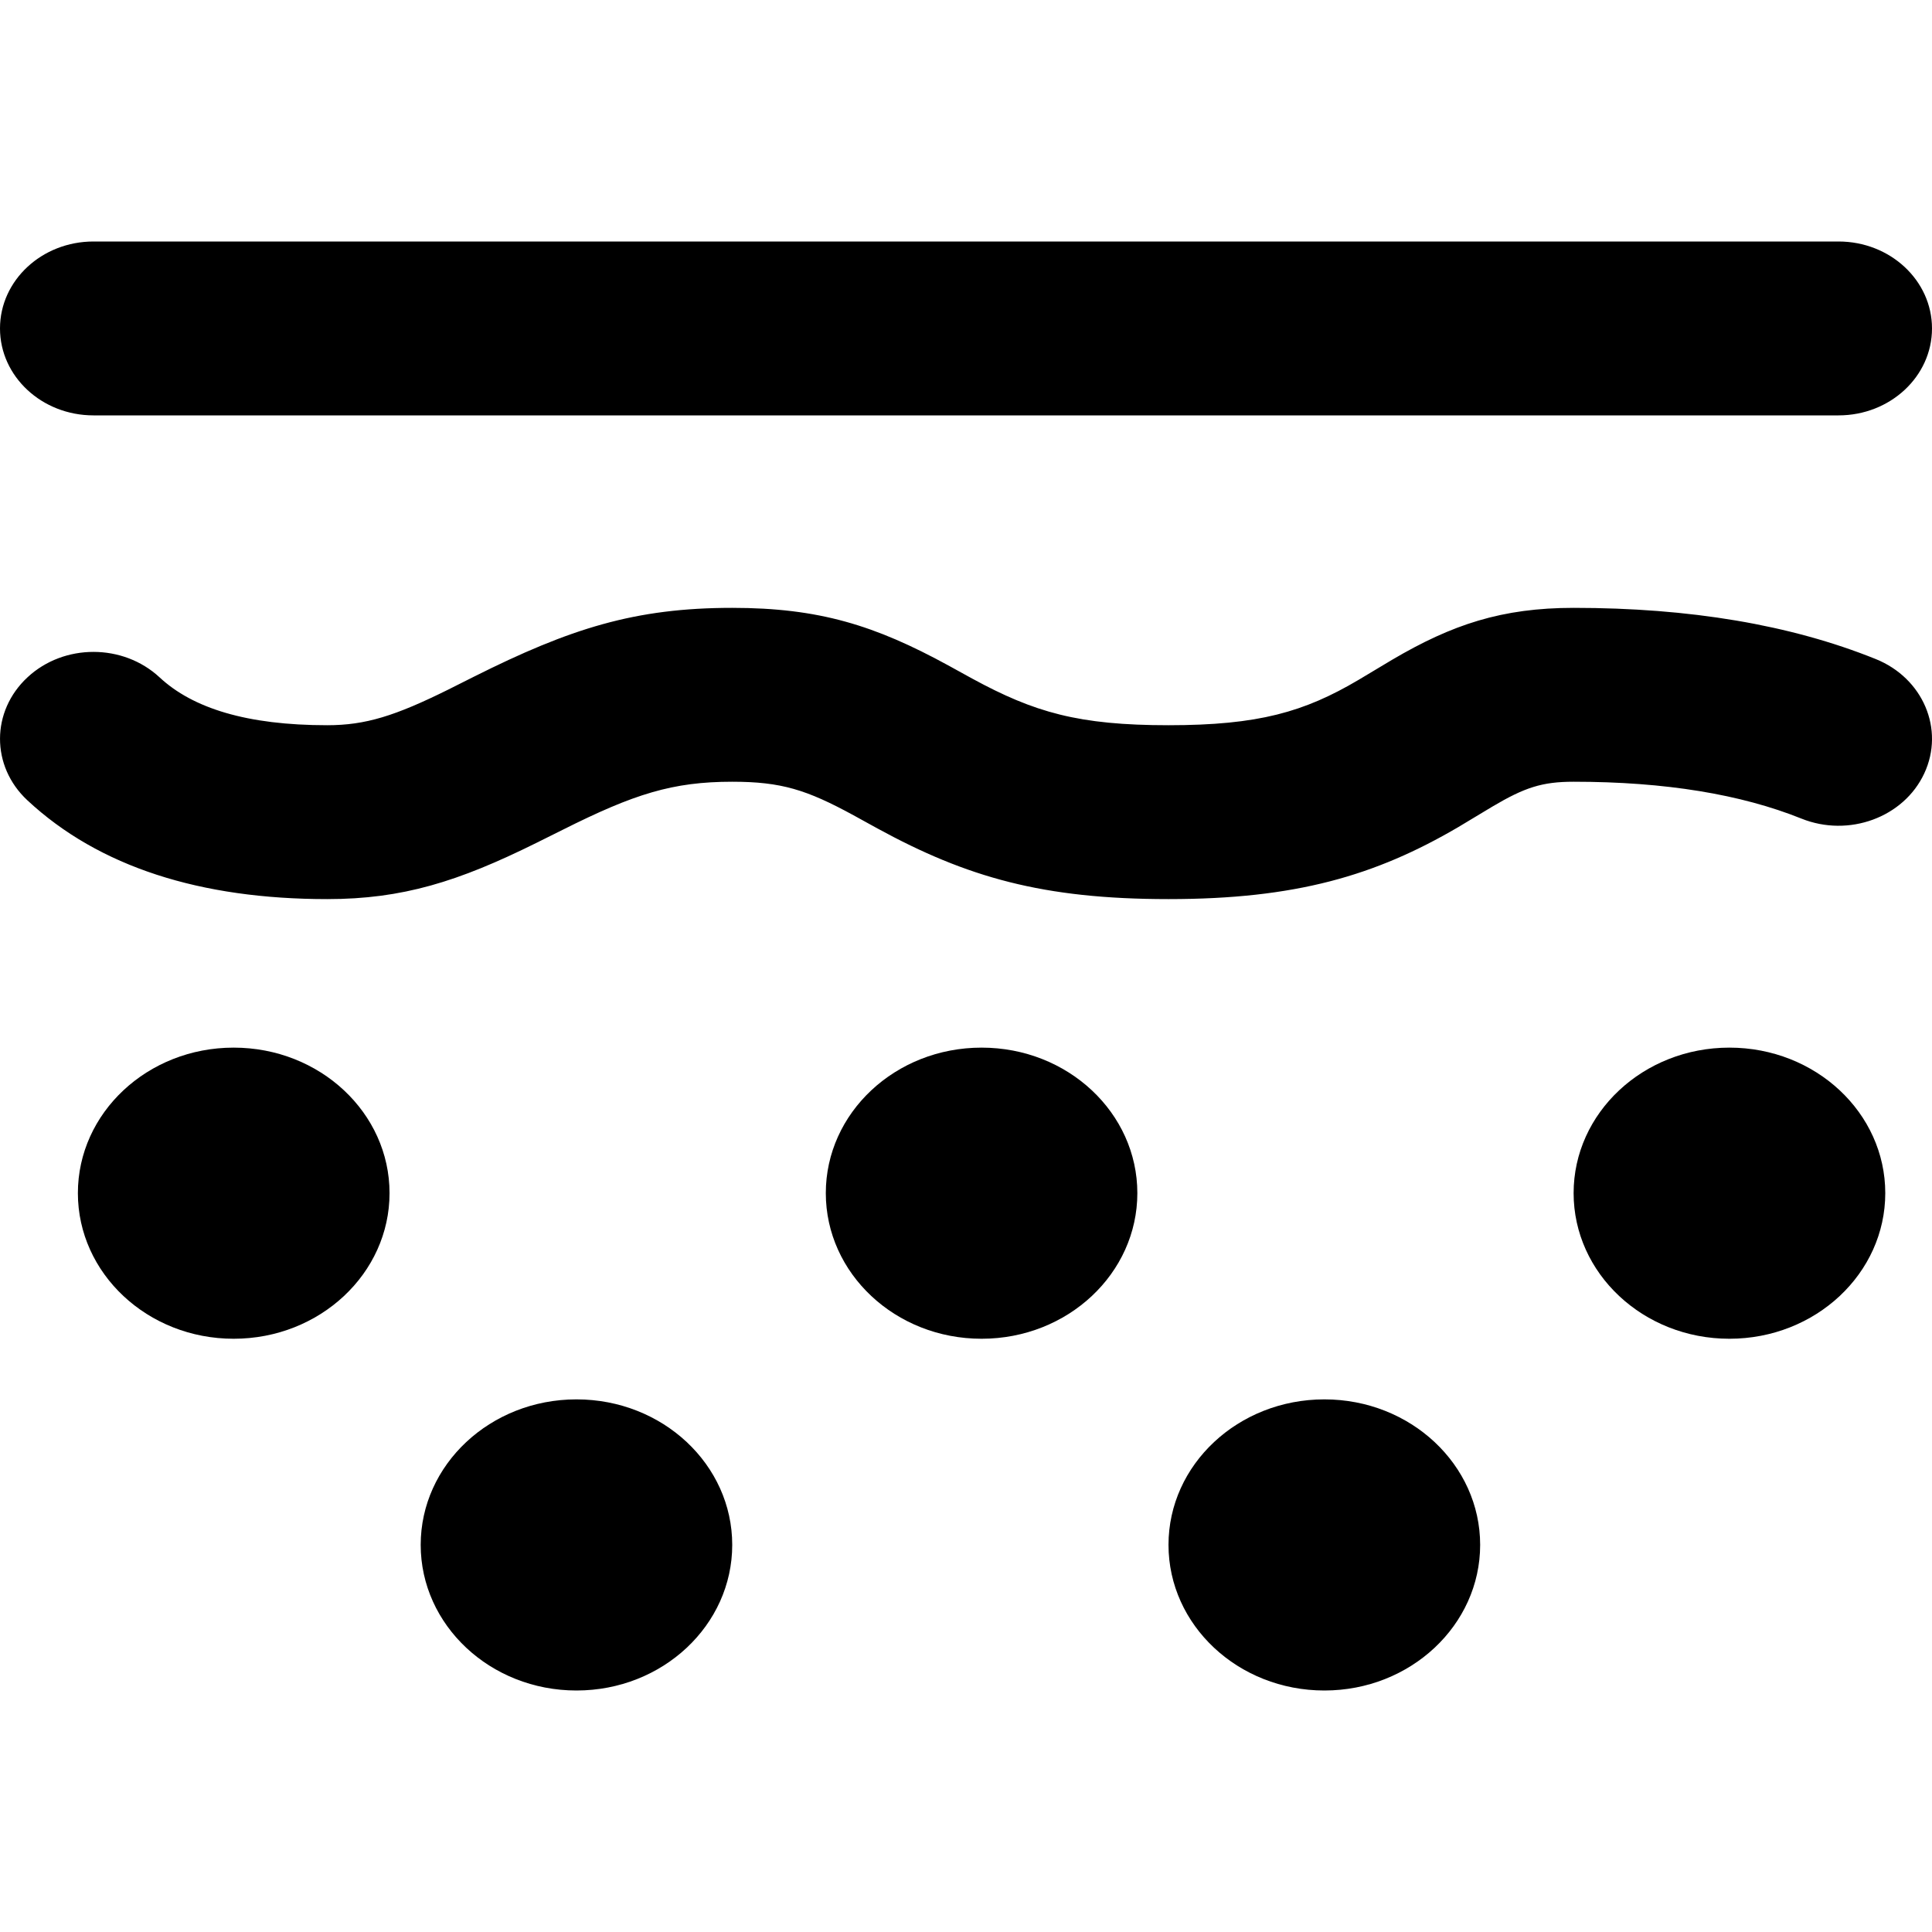
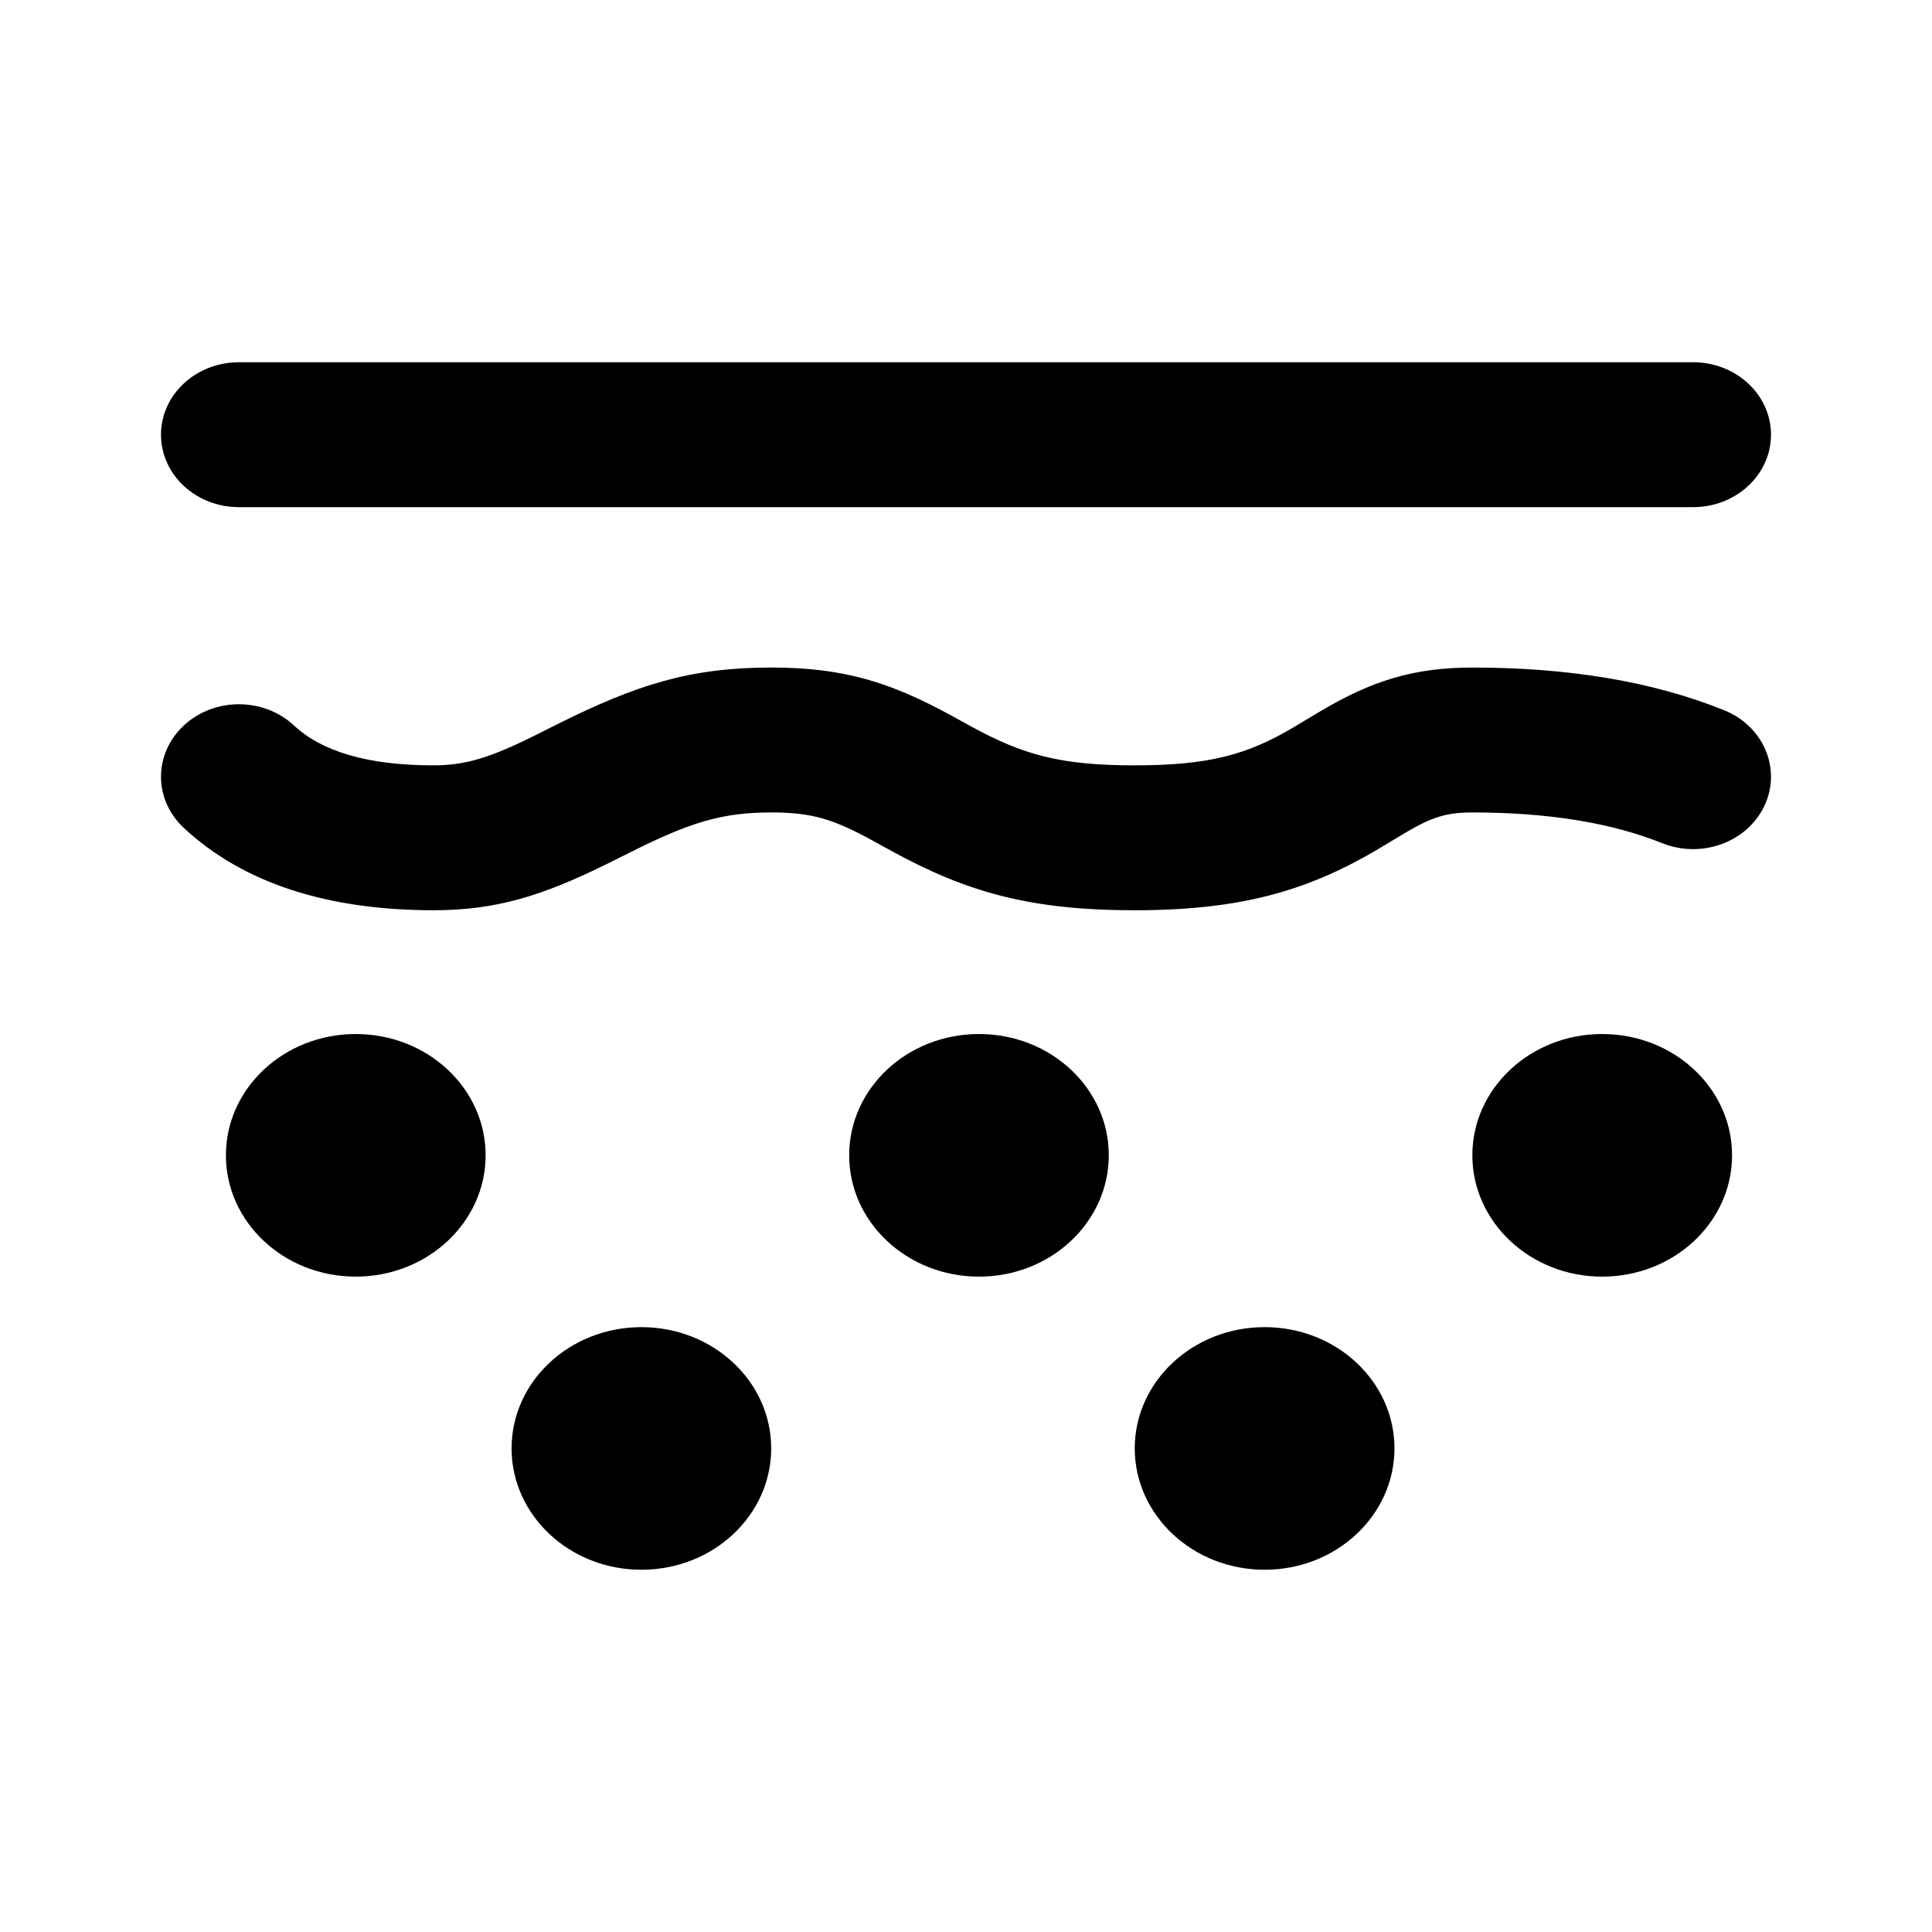
- <svg xmlns="http://www.w3.org/2000/svg" style="display: block;" width="16" height="16" viewBox="0 0 16 16" fill="none">
-   <path fill-rule="evenodd" clip-rule="evenodd" d="M16 2.72C16 3.118 15.653 3.44 15.226 3.44H0.774C0.347 3.44 2.86896e-09 3.118 2.86896e-09 2.72C2.86896e-09 2.322 0.347 2 0.774 2H15.226C15.653 2 16 2.322 16 2.72ZM15.534 5.458C15.926 5.616 16.106 6.04 15.936 6.405C15.766 6.77 15.31 6.937 14.918 6.779C14.42 6.579 13.793 6.474 13.032 6.474C12.77 6.474 12.626 6.522 12.359 6.68C12.323 6.701 12.136 6.814 12.078 6.849C11.389 7.253 10.728 7.446 9.677 7.446C8.636 7.446 8.007 7.265 7.267 6.861C7.229 6.84 7.097 6.767 7.069 6.752C6.68 6.54 6.47 6.474 6.064 6.474C5.57 6.474 5.252 6.575 4.66 6.872C4.625 6.889 4.48 6.962 4.439 6.982C3.795 7.301 3.333 7.446 2.71 7.446C1.663 7.446 0.82 7.181 0.226 6.627C-0.076 6.345 -0.075 5.89 0.228 5.609C0.53 5.328 1.02 5.329 1.322 5.61C1.596 5.865 2.044 6.006 2.71 6.006C3.027 6.006 3.272 5.929 3.712 5.711C3.748 5.693 3.887 5.623 3.923 5.605C4.723 5.204 5.259 5.034 6.064 5.034C6.783 5.034 7.246 5.179 7.852 5.51C7.885 5.528 8.017 5.601 8.05 5.619C8.566 5.9 8.932 6.006 9.677 6.006C10.423 6.006 10.801 5.896 11.25 5.631C11.297 5.604 11.482 5.491 11.529 5.464C12.025 5.172 12.438 5.034 13.032 5.034C13.992 5.034 14.827 5.173 15.534 5.458ZM3.226 9.881C3.226 10.545 2.65 11.087 1.935 11.087C1.221 11.087 0.645 10.545 0.645 9.881C0.645 9.217 1.221 8.676 1.935 8.676C2.65 8.676 3.226 9.217 3.226 9.881ZM6.064 12.794C6.064 13.458 5.489 14 4.774 14C4.06 14 3.484 13.458 3.484 12.794C3.484 12.13 4.06 11.589 4.774 11.589C5.489 11.589 6.064 12.13 6.064 12.794ZM12.258 12.794C12.258 13.458 11.682 14 10.968 14C10.253 14 9.677 13.458 9.677 12.794C9.677 12.13 10.253 11.589 10.968 11.589C11.682 11.589 12.258 12.13 12.258 12.794ZM9.419 9.881C9.419 10.545 8.844 11.087 8.129 11.087C7.414 11.087 6.839 10.545 6.839 9.881C6.839 9.217 7.414 8.676 8.129 8.676C8.844 8.676 9.419 9.217 9.419 9.881ZM15.613 9.881C15.613 10.545 15.037 11.087 14.322 11.087C13.608 11.087 13.032 10.545 13.032 9.881C13.032 9.217 13.608 8.676 14.322 8.676C15.037 8.676 15.613 9.217 15.613 9.881Z" fill="currentColor" />
+ <svg xmlns="http://www.w3.org/2000/svg" width="24" height="24" viewBox="0 0 24 24" fill="none" data-normalized="24">
+   <g transform="translate(2 2) scale(1.25)">
+     <path fill-rule="evenodd" clip-rule="evenodd" d="M16 2.72C16 3.118 15.653 3.44 15.226 3.44H0.774C0.347 3.44 2.86896e-09 3.118 2.86896e-09 2.72C2.86896e-09 2.322 0.347 2 0.774 2H15.226C15.653 2 16 2.322 16 2.72ZM15.534 5.458C15.926 5.616 16.106 6.04 15.936 6.405C15.766 6.77 15.31 6.937 14.918 6.779C14.42 6.579 13.793 6.474 13.032 6.474C12.77 6.474 12.626 6.522 12.359 6.68C12.323 6.701 12.136 6.814 12.078 6.849C11.389 7.253 10.728 7.446 9.677 7.446C8.636 7.446 8.007 7.265 7.267 6.861C7.229 6.84 7.097 6.767 7.069 6.752C6.68 6.54 6.47 6.474 6.064 6.474C5.57 6.474 5.252 6.575 4.66 6.872C4.625 6.889 4.48 6.962 4.439 6.982C3.795 7.301 3.333 7.446 2.71 7.446C1.663 7.446 0.82 7.181 0.226 6.627C-0.076 6.345 -0.075 5.89 0.228 5.609C0.53 5.328 1.02 5.329 1.322 5.61C1.596 5.865 2.044 6.006 2.71 6.006C3.027 6.006 3.272 5.929 3.712 5.711C3.748 5.693 3.887 5.623 3.923 5.605C4.723 5.204 5.259 5.034 6.064 5.034C6.783 5.034 7.246 5.179 7.852 5.51C7.885 5.528 8.017 5.601 8.05 5.619C8.566 5.9 8.932 6.006 9.677 6.006C10.423 6.006 10.801 5.896 11.25 5.631C11.297 5.604 11.482 5.491 11.529 5.464C12.025 5.172 12.438 5.034 13.032 5.034C13.992 5.034 14.827 5.173 15.534 5.458ZM3.226 9.881C3.226 10.545 2.65 11.087 1.935 11.087C1.221 11.087 0.645 10.545 0.645 9.881C0.645 9.217 1.221 8.676 1.935 8.676C2.65 8.676 3.226 9.217 3.226 9.881ZM6.064 12.794C6.064 13.458 5.489 14 4.774 14C4.06 14 3.484 13.458 3.484 12.794C3.484 12.13 4.06 11.589 4.774 11.589C5.489 11.589 6.064 12.13 6.064 12.794ZM12.258 12.794C12.258 13.458 11.682 14 10.968 14C10.253 14 9.677 13.458 9.677 12.794C9.677 12.13 10.253 11.589 10.968 11.589C11.682 11.589 12.258 12.13 12.258 12.794ZM9.419 9.881C9.419 10.545 8.844 11.087 8.129 11.087C7.414 11.087 6.839 10.545 6.839 9.881C6.839 9.217 7.414 8.676 8.129 8.676C8.844 8.676 9.419 9.217 9.419 9.881ZM15.613 9.881C15.613 10.545 15.037 11.087 14.322 11.087C13.608 11.087 13.032 10.545 13.032 9.881C13.032 9.217 13.608 8.676 14.322 8.676C15.037 8.676 15.613 9.217 15.613 9.881Z" fill="currentColor" />
+   </g>
</svg>
